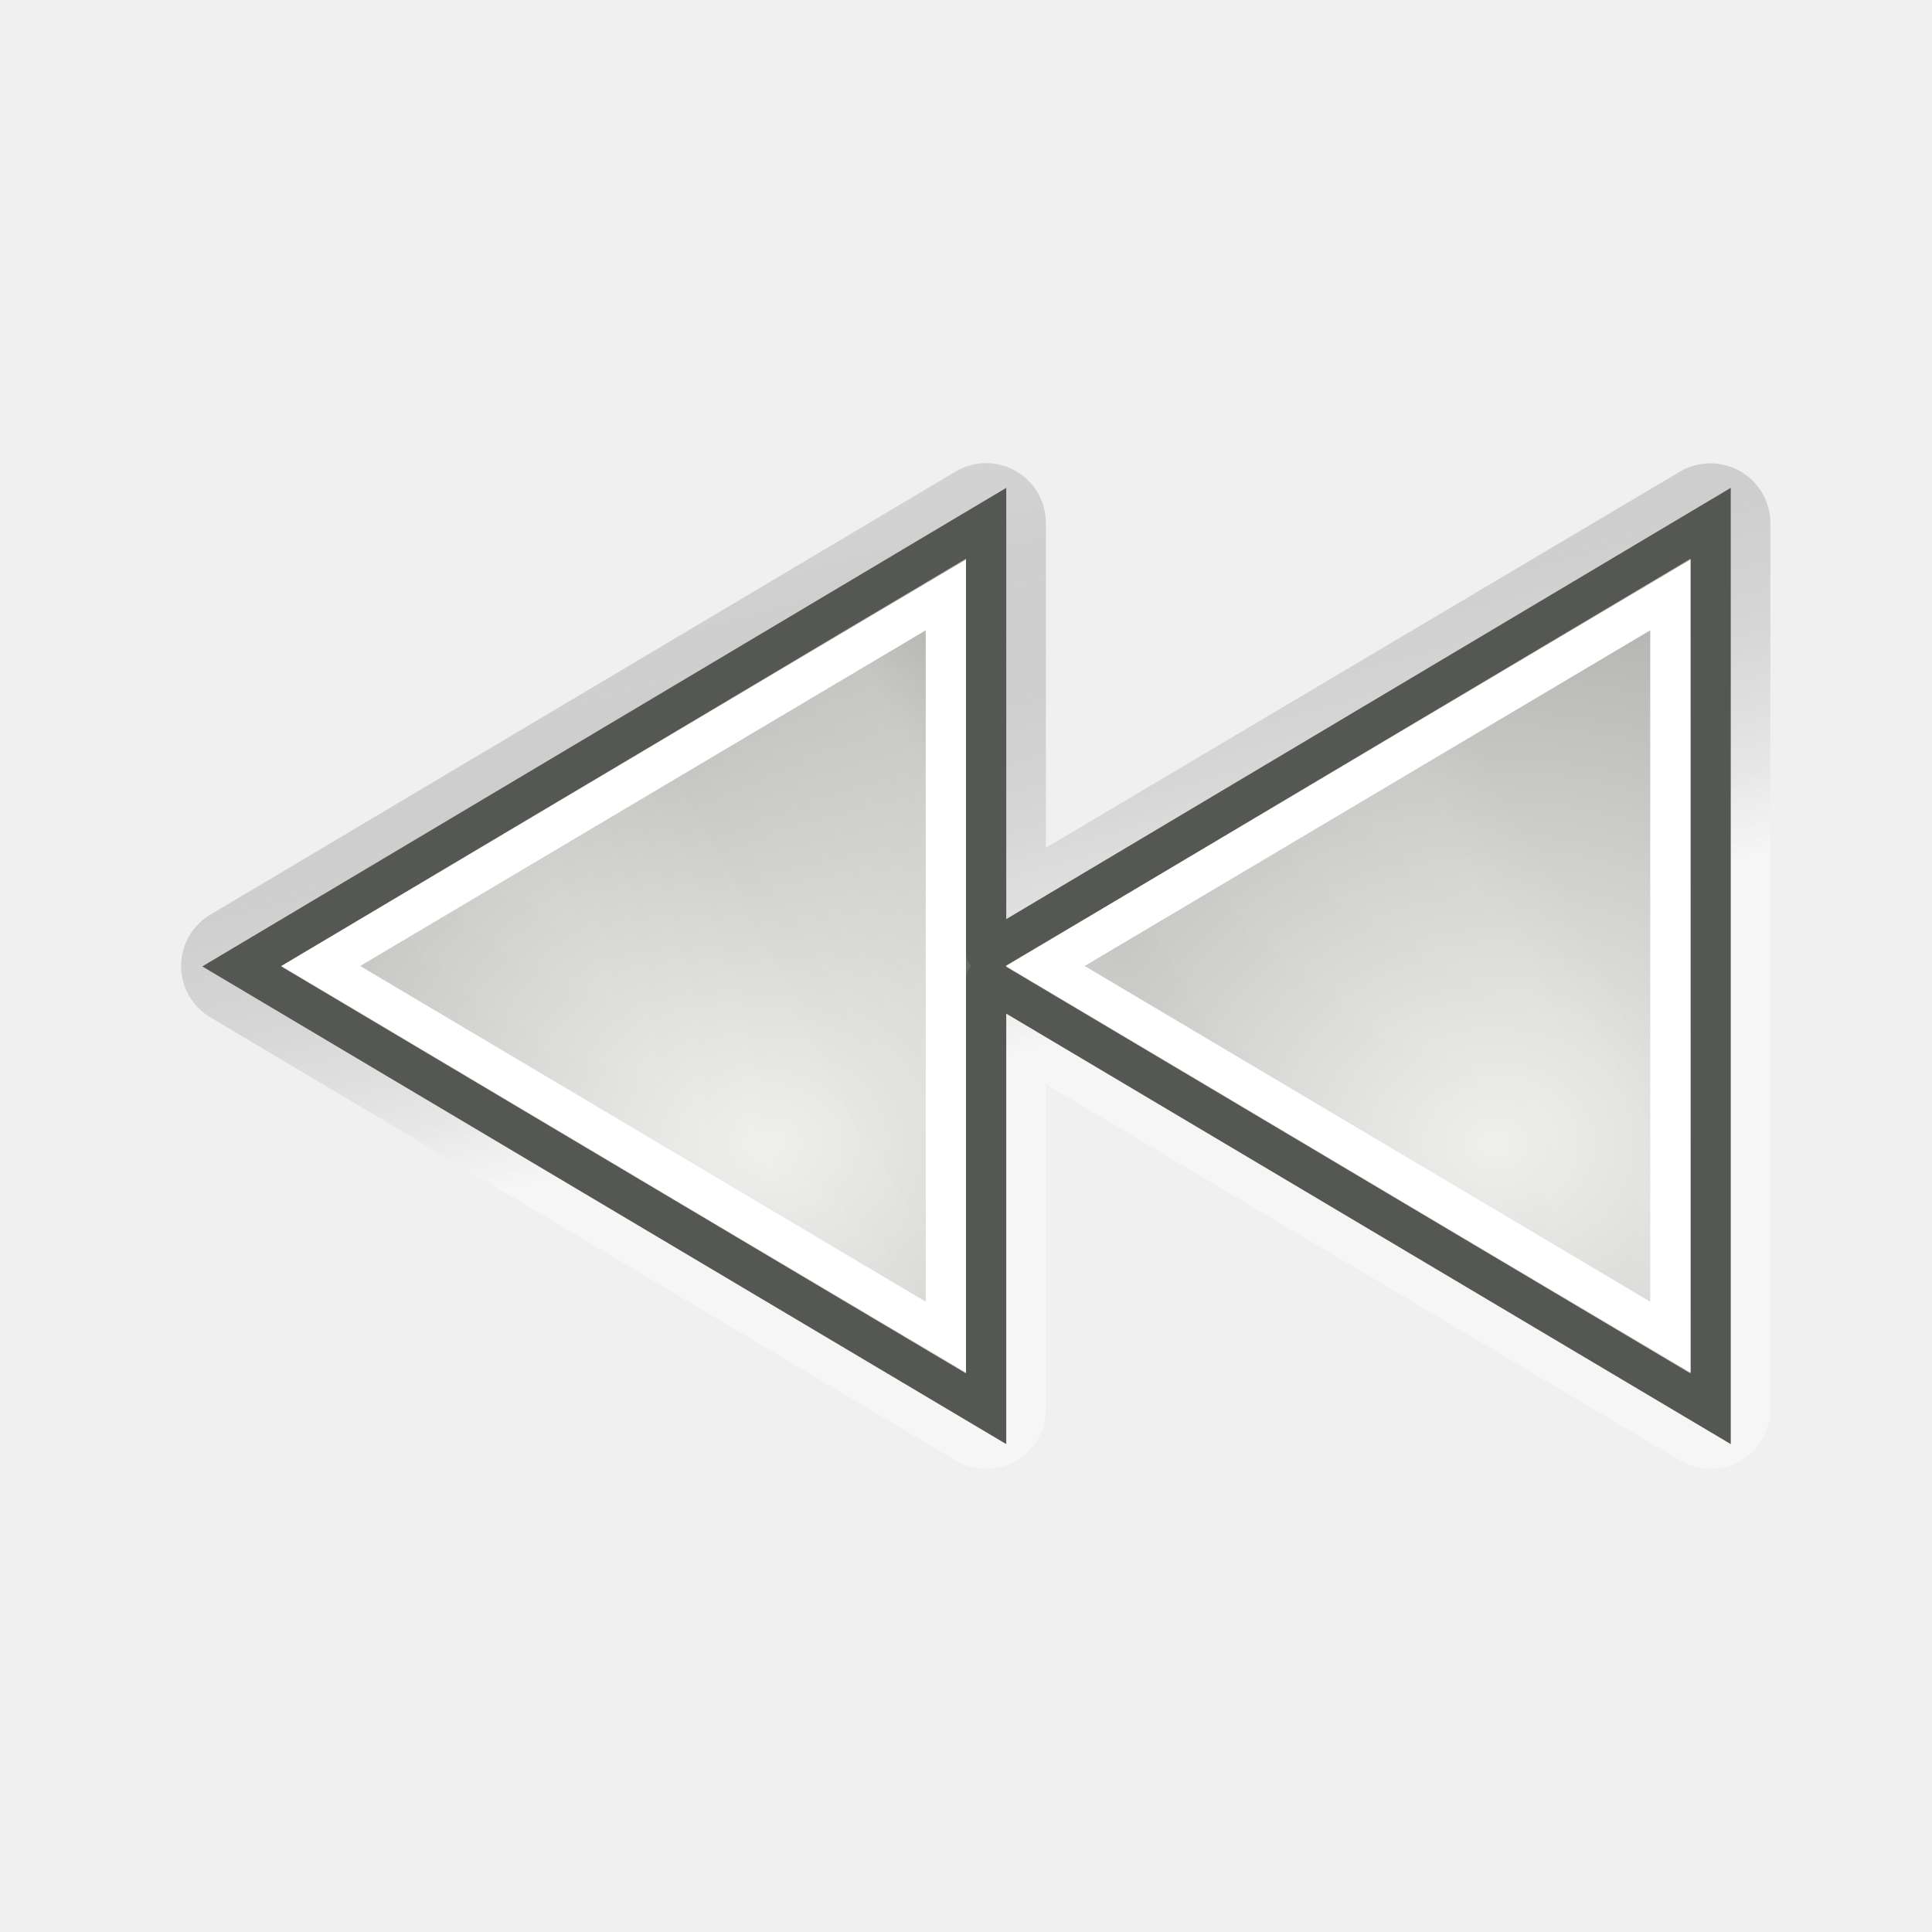
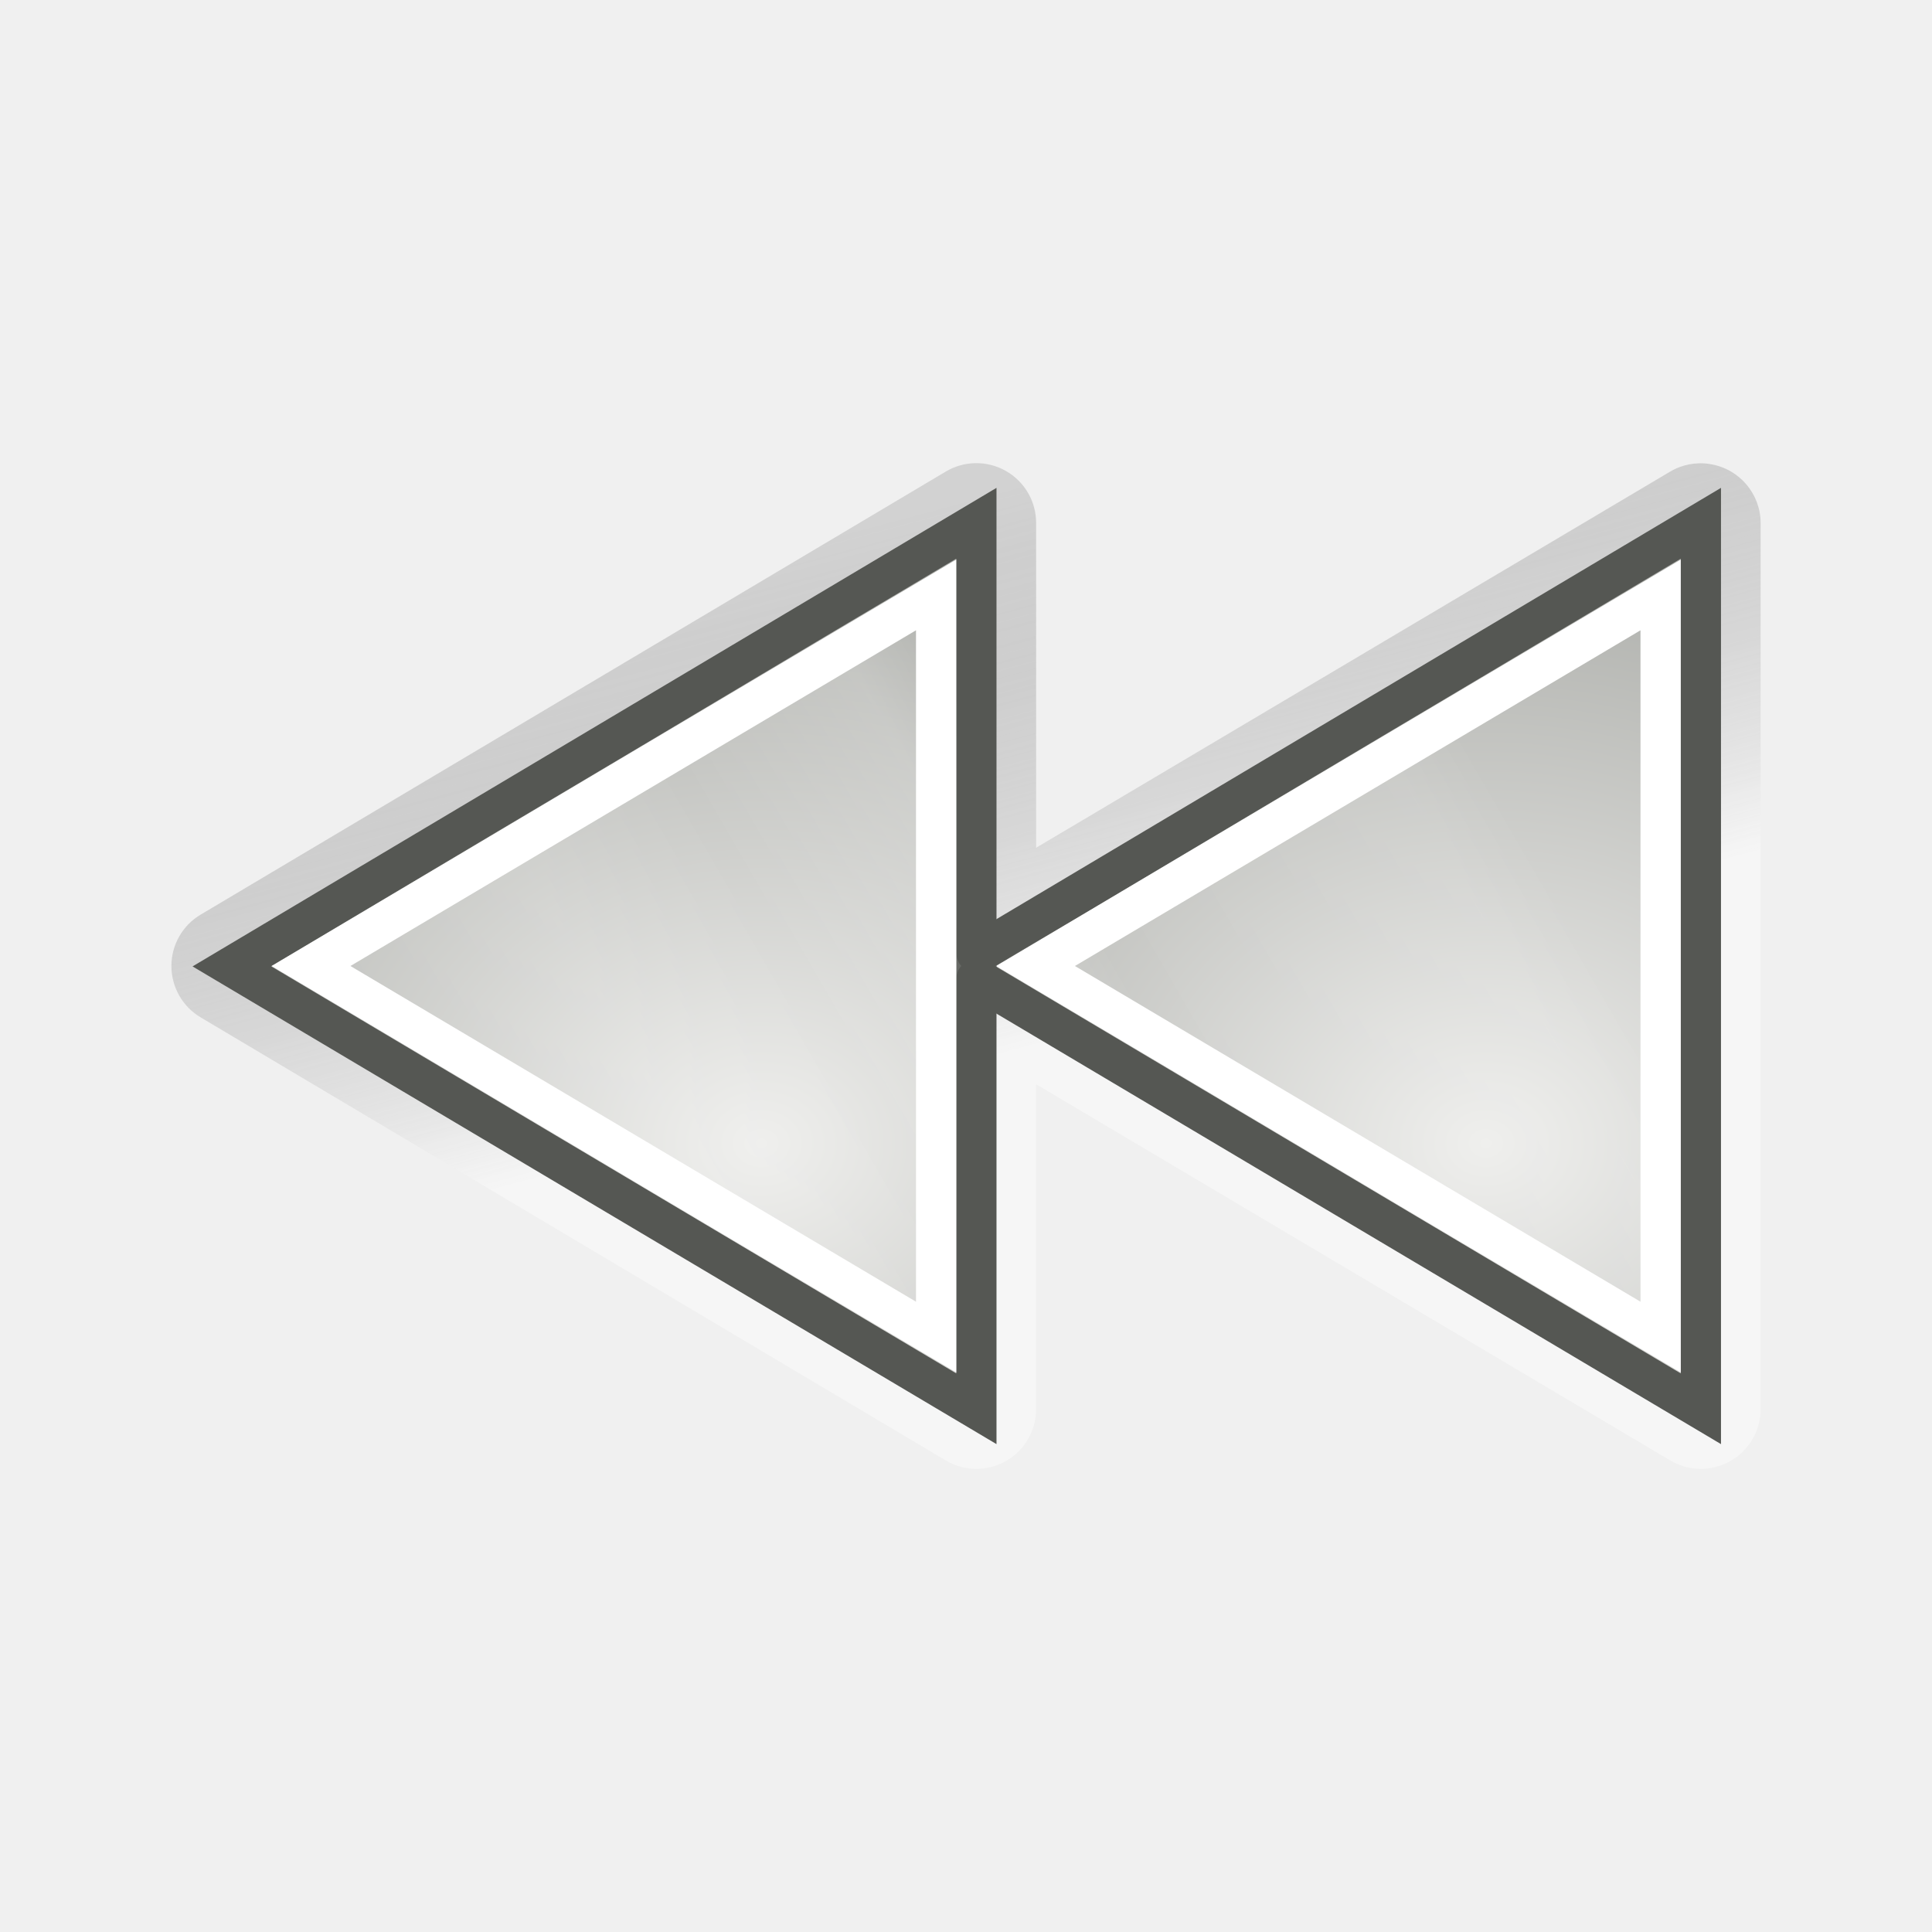
<svg xmlns="http://www.w3.org/2000/svg" xmlns:xlink="http://www.w3.org/1999/xlink" width="48" height="48" id="svg7854" version="1.0">
  <defs id="defs7856">
    <linearGradient id="linearGradient7577">
      <stop style="stop-color:#000000;stop-opacity:0.314;" offset="0" id="stop7579" />
      <stop style="stop-color:#ffffff;stop-opacity:1" offset="1" id="stop7581" />
    </linearGradient>
    <linearGradient id="linearGradient7305">
      <stop style="stop-color:#ffffff;stop-opacity:1" offset="0" id="stop7307" />
      <stop id="stop7313" offset="0.21" style="stop-color:#ffffff;stop-opacity:0;" />
      <stop style="stop-color:#ffffff;stop-opacity:0.811;" offset="0.349" id="stop7329" />
      <stop id="stop7321" offset="0.429" style="stop-color:#ffffff;stop-opacity:0;" />
      <stop style="stop-color:#ffffff;stop-opacity:1;" offset="0.521" id="stop7323" />
      <stop id="stop7317" offset="0.557" style="stop-color:#ffffff;stop-opacity:0;" />
      <stop style="stop-color:#ffffff;stop-opacity:0.568;" offset="0.71" id="stop7319" />
      <stop id="stop7416" offset="0.744" style="stop-color:#ffffff;stop-opacity:0;" />
      <stop style="stop-color:#ffffff;stop-opacity:0" offset="1" id="stop7309" />
    </linearGradient>
    <linearGradient id="linearGradient7344">
      <stop id="stop7346" offset="0" style="stop-color:#eeeeec;stop-opacity:1" />
      <stop id="stop7348" offset="1" style="stop-color:#92948f;stop-opacity:1" />
    </linearGradient>
-     <linearGradient xlink:href="#linearGradient7577" id="linearGradient8098" gradientUnits="userSpaceOnUse" gradientTransform="matrix(-1,0,0,1,-250.5153,0)" x1="-127.017" y1="12.838" x2="-123.498" y2="25.969" />
-     <radialGradient xlink:href="#linearGradient7344" id="radialGradient8100" gradientUnits="userSpaceOnUse" gradientTransform="matrix(-1.914333,0,0,1.591771,100.3513,1.6193442e-2)" cx="38.4" cy="17.833" fx="38.4" fy="17.833" r="13.552" />
-     <radialGradient xlink:href="#linearGradient7344" id="radialGradient8102" gradientUnits="userSpaceOnUse" gradientTransform="matrix(-1.914333,0,0,1.591771,100.3513,1.6193442e-2)" cx="38.4" cy="17.833" fx="38.4" fy="17.833" r="13.552" />
-     <linearGradient xlink:href="#linearGradient7305" id="linearGradient8104" gradientUnits="userSpaceOnUse" gradientTransform="matrix(1,0,0,-1,-302,48)" x1="52.332" y1="10.441" x2="100.168" y2="38.059" />
+     <linearGradient xlink:href="#linearGradient7305" id="linearGradient3044" gradientUnits="userSpaceOnUse" gradientTransform="matrix(1,0,0,-1,-52,48)" x1="52.332" y1="10.441" x2="100.168" y2="38.059" />
+     <radialGradient xlink:href="#linearGradient7344" id="radialGradient3053" gradientUnits="userSpaceOnUse" gradientTransform="matrix(-1.914333,0,0,1.591771,100.3513,0.01619344)" cx="38.4" cy="17.833" fx="38.4" fy="17.833" r="13.552" />
+     <radialGradient xlink:href="#linearGradient7344" id="radialGradient3055" gradientUnits="userSpaceOnUse" gradientTransform="matrix(-1.914333,0,0,1.591771,100.3513,0.01619344)" cx="38.4" cy="17.833" fx="38.4" fy="17.833" r="13.552" />
+     <linearGradient xlink:href="#linearGradient7577" id="linearGradient3063" gradientUnits="userSpaceOnUse" gradientTransform="matrix(-1,0,0,1,-250.5153,0)" x1="-127.017" y1="12.838" x2="-123.498" y2="25.969" />
+     <linearGradient xlink:href="#linearGradient7577" id="linearGradient3075" gradientUnits="userSpaceOnUse" gradientTransform="matrix(-1,0,0,1,-250.5153,0)" x1="-127.017" y1="12.838" x2="-123.498" y2="25.969" />
+     <radialGradient xlink:href="#linearGradient7344" id="radialGradient3077" gradientUnits="userSpaceOnUse" gradientTransform="matrix(-1.914333,0,0,1.591771,100.3513,0.01619344)" cx="38.4" cy="17.833" fx="38.4" fy="17.833" r="13.552" />
+     <radialGradient xlink:href="#linearGradient7344" id="radialGradient3079" gradientUnits="userSpaceOnUse" gradientTransform="matrix(-1.914333,0,0,1.591771,100.3513,0.01619344)" cx="38.4" cy="17.833" fx="38.4" fy="17.833" r="13.552" />
+     <linearGradient xlink:href="#linearGradient7305" id="linearGradient3081" gradientUnits="userSpaceOnUse" gradientTransform="matrix(1,0,0,-1,-52,48)" x1="52.332" y1="10.441" x2="100.168" y2="38.059" />
  </defs>
  <g id="layer1">
-     <g id="g7145" transform="translate(250,0)">
-       <path transform="matrix(-1,0,0,1,-351.0153,0)" d="M -143.75,11.531 C -144.471,11.647 -145.001,12.27 -145,13 L -145,35 C -145.003,35.537 -144.717,36.034 -144.25,36.299 C -143.784,36.565 -143.21,36.558 -142.75,36.281 L -127,26.938 L -127,35 C -127.003,35.537 -126.717,36.034 -126.25,36.299 C -125.784,36.565 -125.21,36.558 -124.75,36.281 L -106.25,25.281 C -105.795,25.015 -105.515,24.527 -105.515,24 C -105.515,23.473 -105.795,22.985 -106.25,22.719 L -124.75,11.719 C -125.21,11.442 -125.784,11.435 -126.25,11.701 C -126.717,11.966 -127.003,12.463 -127,13 L -127,21.062 L -142.75,11.719 C -143.051,11.54 -143.405,11.474 -143.75,11.531 L -143.75,11.531 z " id="path7681" style="opacity:0.4;fill:url(#linearGradient8098);fill-opacity:1;fill-rule:evenodd;stroke:none;stroke-width:1;stroke-linecap:square;stroke-linejoin:miter;stroke-miterlimit:4;stroke-dashoffset:0.7;stroke-opacity:1" />
-       <g id="g7530">
-         <g id="g7964" transform="translate(-132,0)">
-           <g transform="matrix(-1,0,0,1,-54,0)" id="g7952">
-             <path style="fill:url(#radialGradient8100);fill-opacity:1;fill-rule:evenodd;stroke:#555753;stroke-width:1;stroke-linecap:square;stroke-linejoin:miter;stroke-miterlimit:4;stroke-dashoffset:0.7;stroke-opacity:1" d="M 21.5,35 L 21.5,13 L 39.996,24.01 L 21.5,35 z " id="path7954" />
-             <path style="fill:none;fill-opacity:1;fill-rule:evenodd;stroke:#ffffff;stroke-width:1;stroke-linecap:square;stroke-linejoin:miter;stroke-miterlimit:4;stroke-dashoffset:0.7;stroke-opacity:1" id="path7956" d="M 22.5,14.781 L 22.5,33.219 L 38.031,24 L 22.5,14.781 z " />
-           </g>
-           <g transform="matrix(-1,0,0,1,-72,0)" id="g7958">
-             <path style="fill:url(#radialGradient8102);fill-opacity:1;fill-rule:evenodd;stroke:#555753;stroke-width:1;stroke-linecap:square;stroke-linejoin:miter;stroke-miterlimit:4;stroke-dashoffset:0.7;stroke-opacity:1" d="M 21.5,35 L 21.5,13 L 39.996,24.01 L 21.5,35 z " id="path7960" />
-             <path style="fill:none;fill-opacity:1;fill-rule:evenodd;stroke:#ffffff;stroke-width:1;stroke-linecap:square;stroke-linejoin:miter;stroke-miterlimit:4;stroke-dashoffset:0.7;stroke-opacity:1" id="path7962" d="M 22.5,14.781 L 22.5,33.219 L 38.031,24 L 22.5,14.781 z " />
-           </g>
-         </g>
-         <path style="opacity:0.15;fill:url(#linearGradient8104);fill-opacity:1;fill-rule:evenodd;stroke:none;stroke-width:1;stroke-linecap:round;stroke-linejoin:round;stroke-miterlimit:4;stroke-dashoffset:0.7;stroke-opacity:1" d="M -226,34.125 L -243.031,24 L -226,13.875 L -226,23.688 C -225.996,23.803 -225.952,23.914 -225.875,24 C -225.952,24.086 -225.996,24.197 -226,24.312 L -226,34.125 z M -208,34.125 L -225.031,24 L -208,13.875 L -208,34.125 z " id="path7331" />
+     <g id="g3065" transform="translate(-0.2423456,0)">
+       <path transform="matrix(-1,0,0,1,-101.0153,0)" d="M -143.75,11.531 A 1.485,1.485 0 0 0 -145,13 l 0,22 a 1.485,1.485 0 0 0 2.25,1.281 L -127,26.938 -127,35 a 1.485,1.485 0 0 0 2.25,1.281 l 18.5,-11 a 1.485,1.485 0 0 0 0,-2.562 l -18.5,-11 A 1.485,1.485 0 0 0 -127,13 l 0,8.062 -15.75,-9.344 a 1.485,1.485 0 0 0 -1,-0.188 z" id="path7681" style="opacity:0.4;fill:url(#linearGradient3075);fill-opacity:1;fill-rule:evenodd;stroke:none" />
+       <g transform="matrix(-1,0,0,1,64,0)" id="g7952">
+         <path style="fill:url(#radialGradient3077);fill-opacity:1;fill-rule:evenodd;stroke:#555753;stroke-width:1;stroke-linecap:square;stroke-linejoin:miter;stroke-miterlimit:4;stroke-opacity:1;stroke-dashoffset:0.7" d="M 21.5,35 21.5,13 39.996,24.01 21.5,35 z" id="path7954" />
+         <path style="fill:none;stroke:#ffffff;stroke-width:1;stroke-linecap:square;stroke-linejoin:miter;stroke-miterlimit:4;stroke-opacity:1;stroke-dashoffset:0.7" id="path7956" d="m 22.5,14.781 0,18.438 L 38.031,24 22.5,14.781 z" />
      </g>
+       <g transform="matrix(-1,0,0,1,46,0)" id="g7958">
+         <path style="fill:url(#radialGradient3079);fill-opacity:1;fill-rule:evenodd;stroke:#555753;stroke-width:1;stroke-linecap:square;stroke-linejoin:miter;stroke-miterlimit:4;stroke-opacity:1;stroke-dashoffset:0.7" d="M 21.5,35 21.5,13 39.996,24.01 21.5,35 z" id="path7960" />
+         <path style="fill:none;stroke:#ffffff;stroke-width:1;stroke-linecap:square;stroke-linejoin:miter;stroke-miterlimit:4;stroke-opacity:1;stroke-dashoffset:0.7" id="path7962" d="m 22.5,14.781 0,18.438 L 38.031,24 22.5,14.781 z" />
+       </g>
+       <path id="path7331" d="M 24,34.125 6.969,24 24,13.875 l 0,9.812 c 0.004,0.116 0.048,0.226 0.125,0.312 -0.077,0.086 -0.121,0.197 -0.125,0.312 l 0,9.812 z m 18,0 L 24.969,24 42,13.875 l 0,20.25 z" style="opacity:0.15;fill:url(#linearGradient3081);fill-opacity:1;fill-rule:evenodd;stroke:none" />
    </g>
  </g>
</svg>
